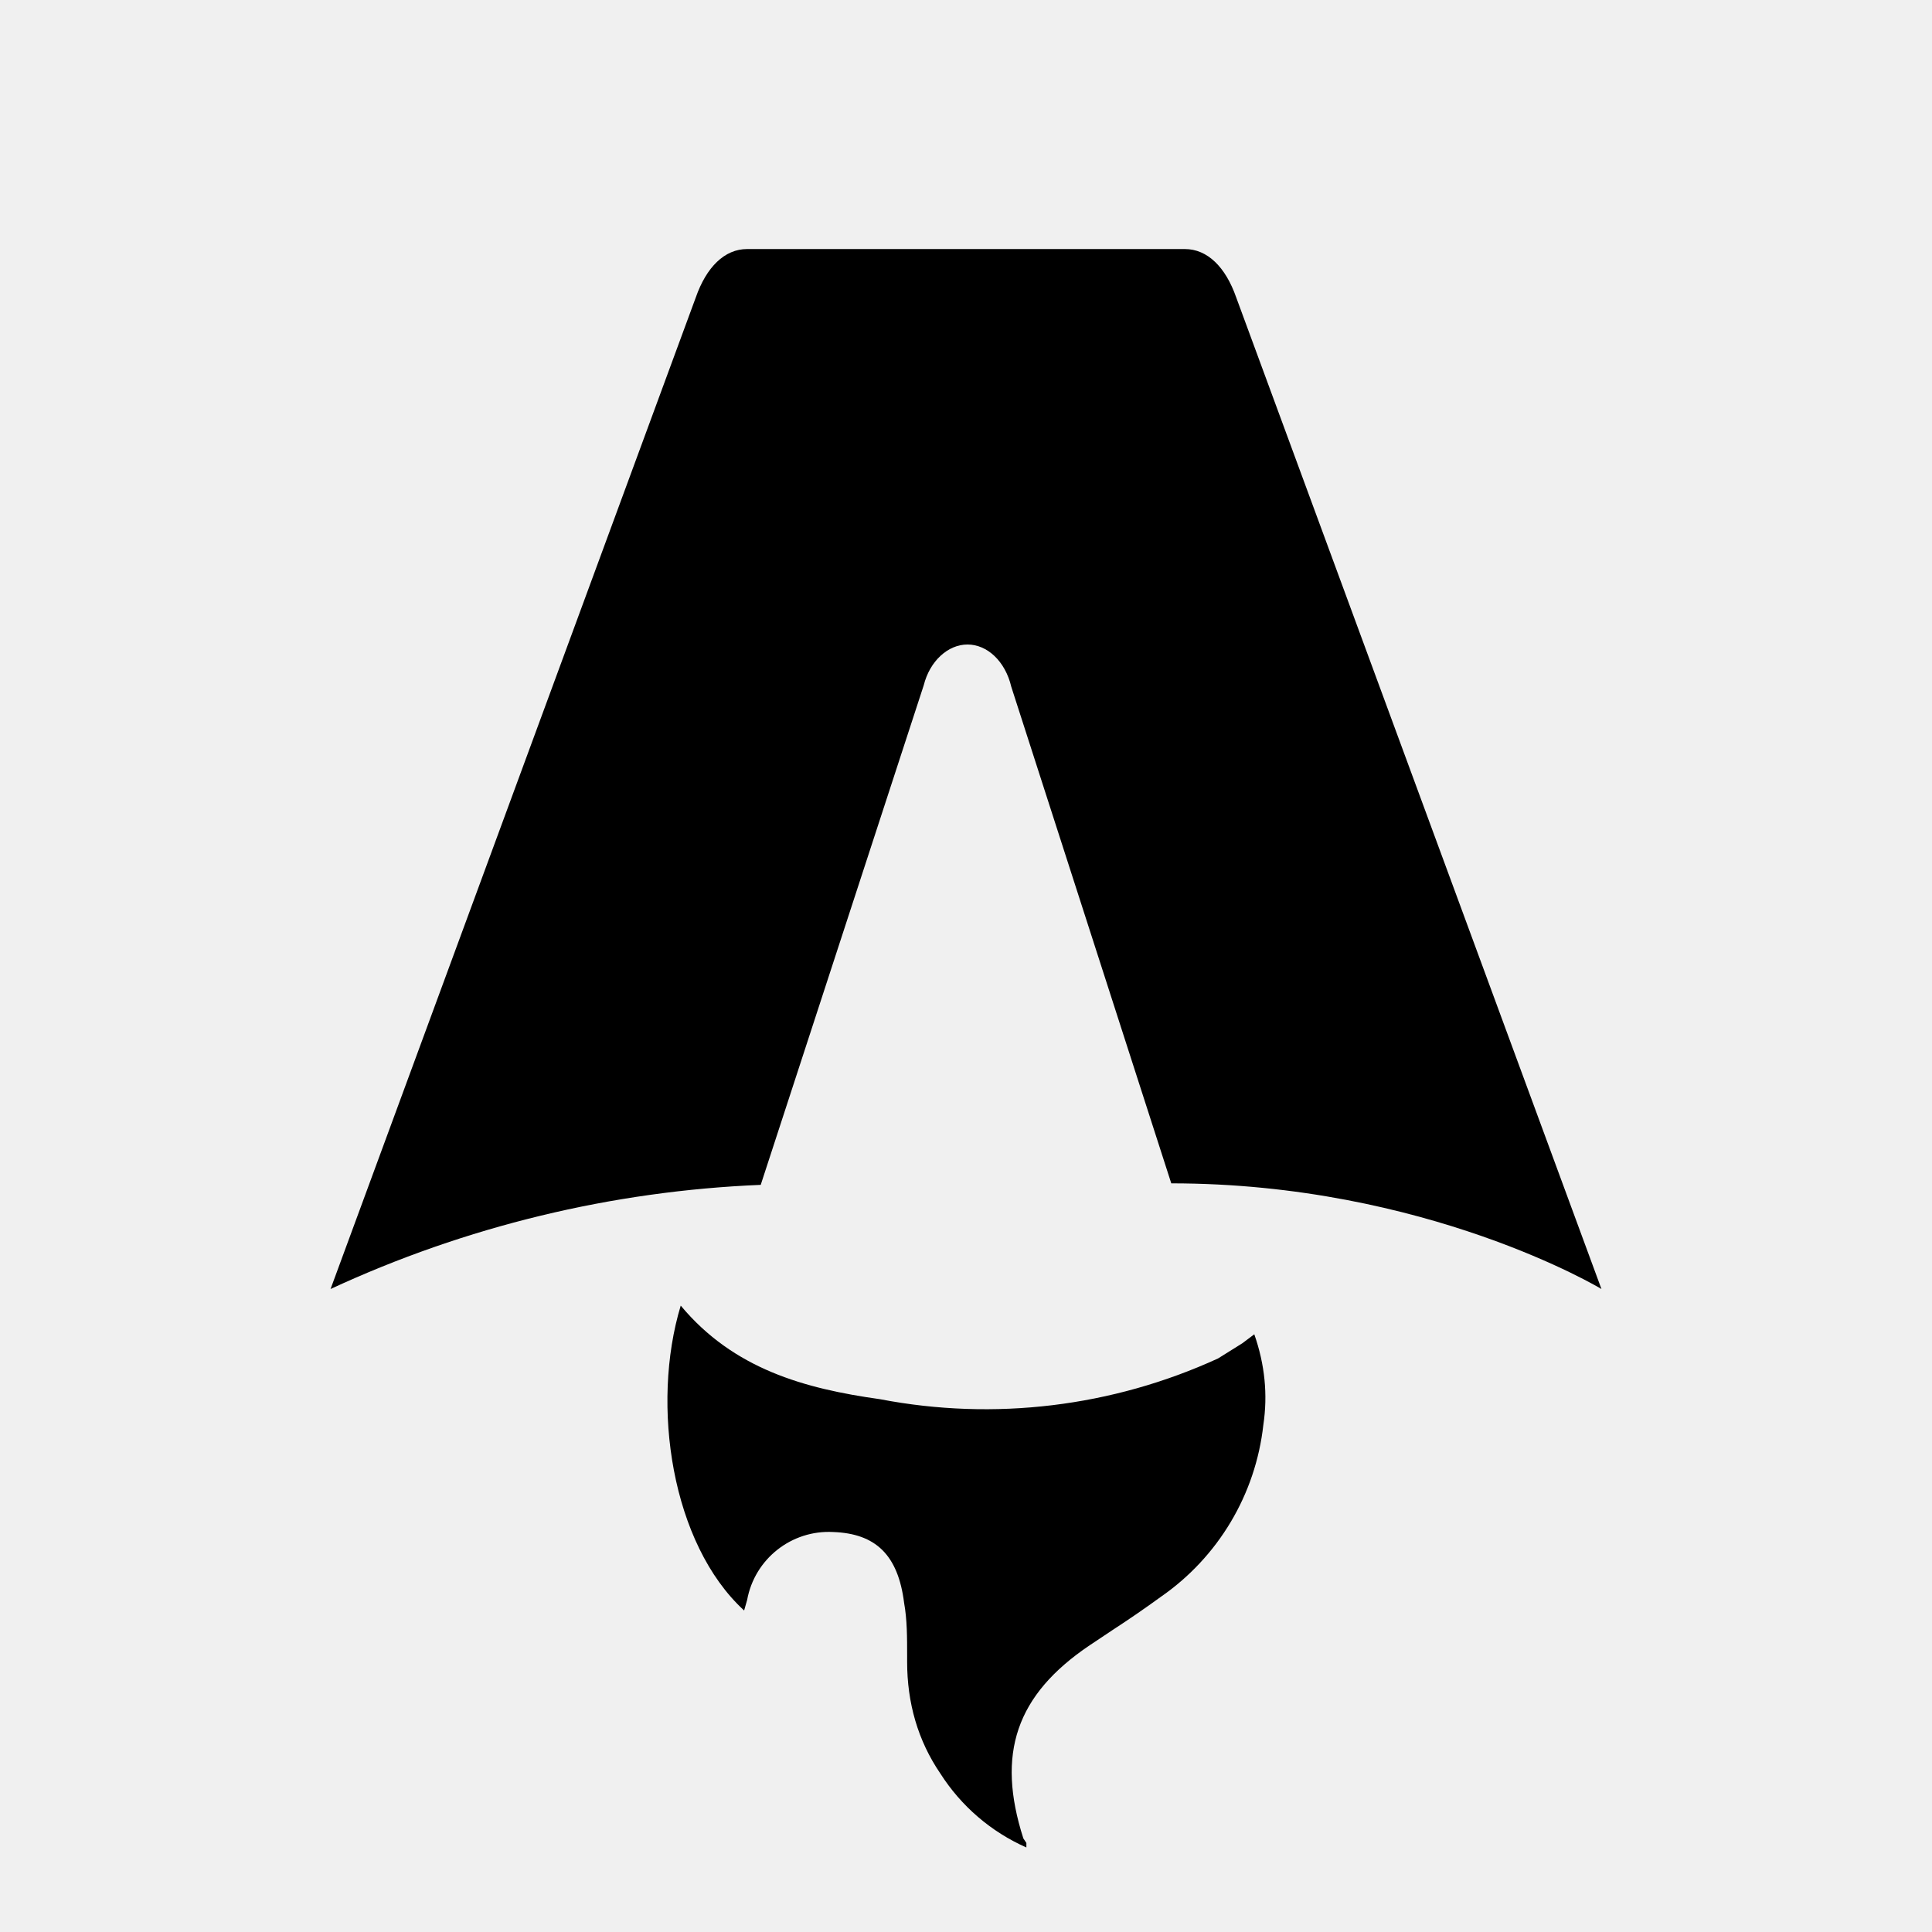
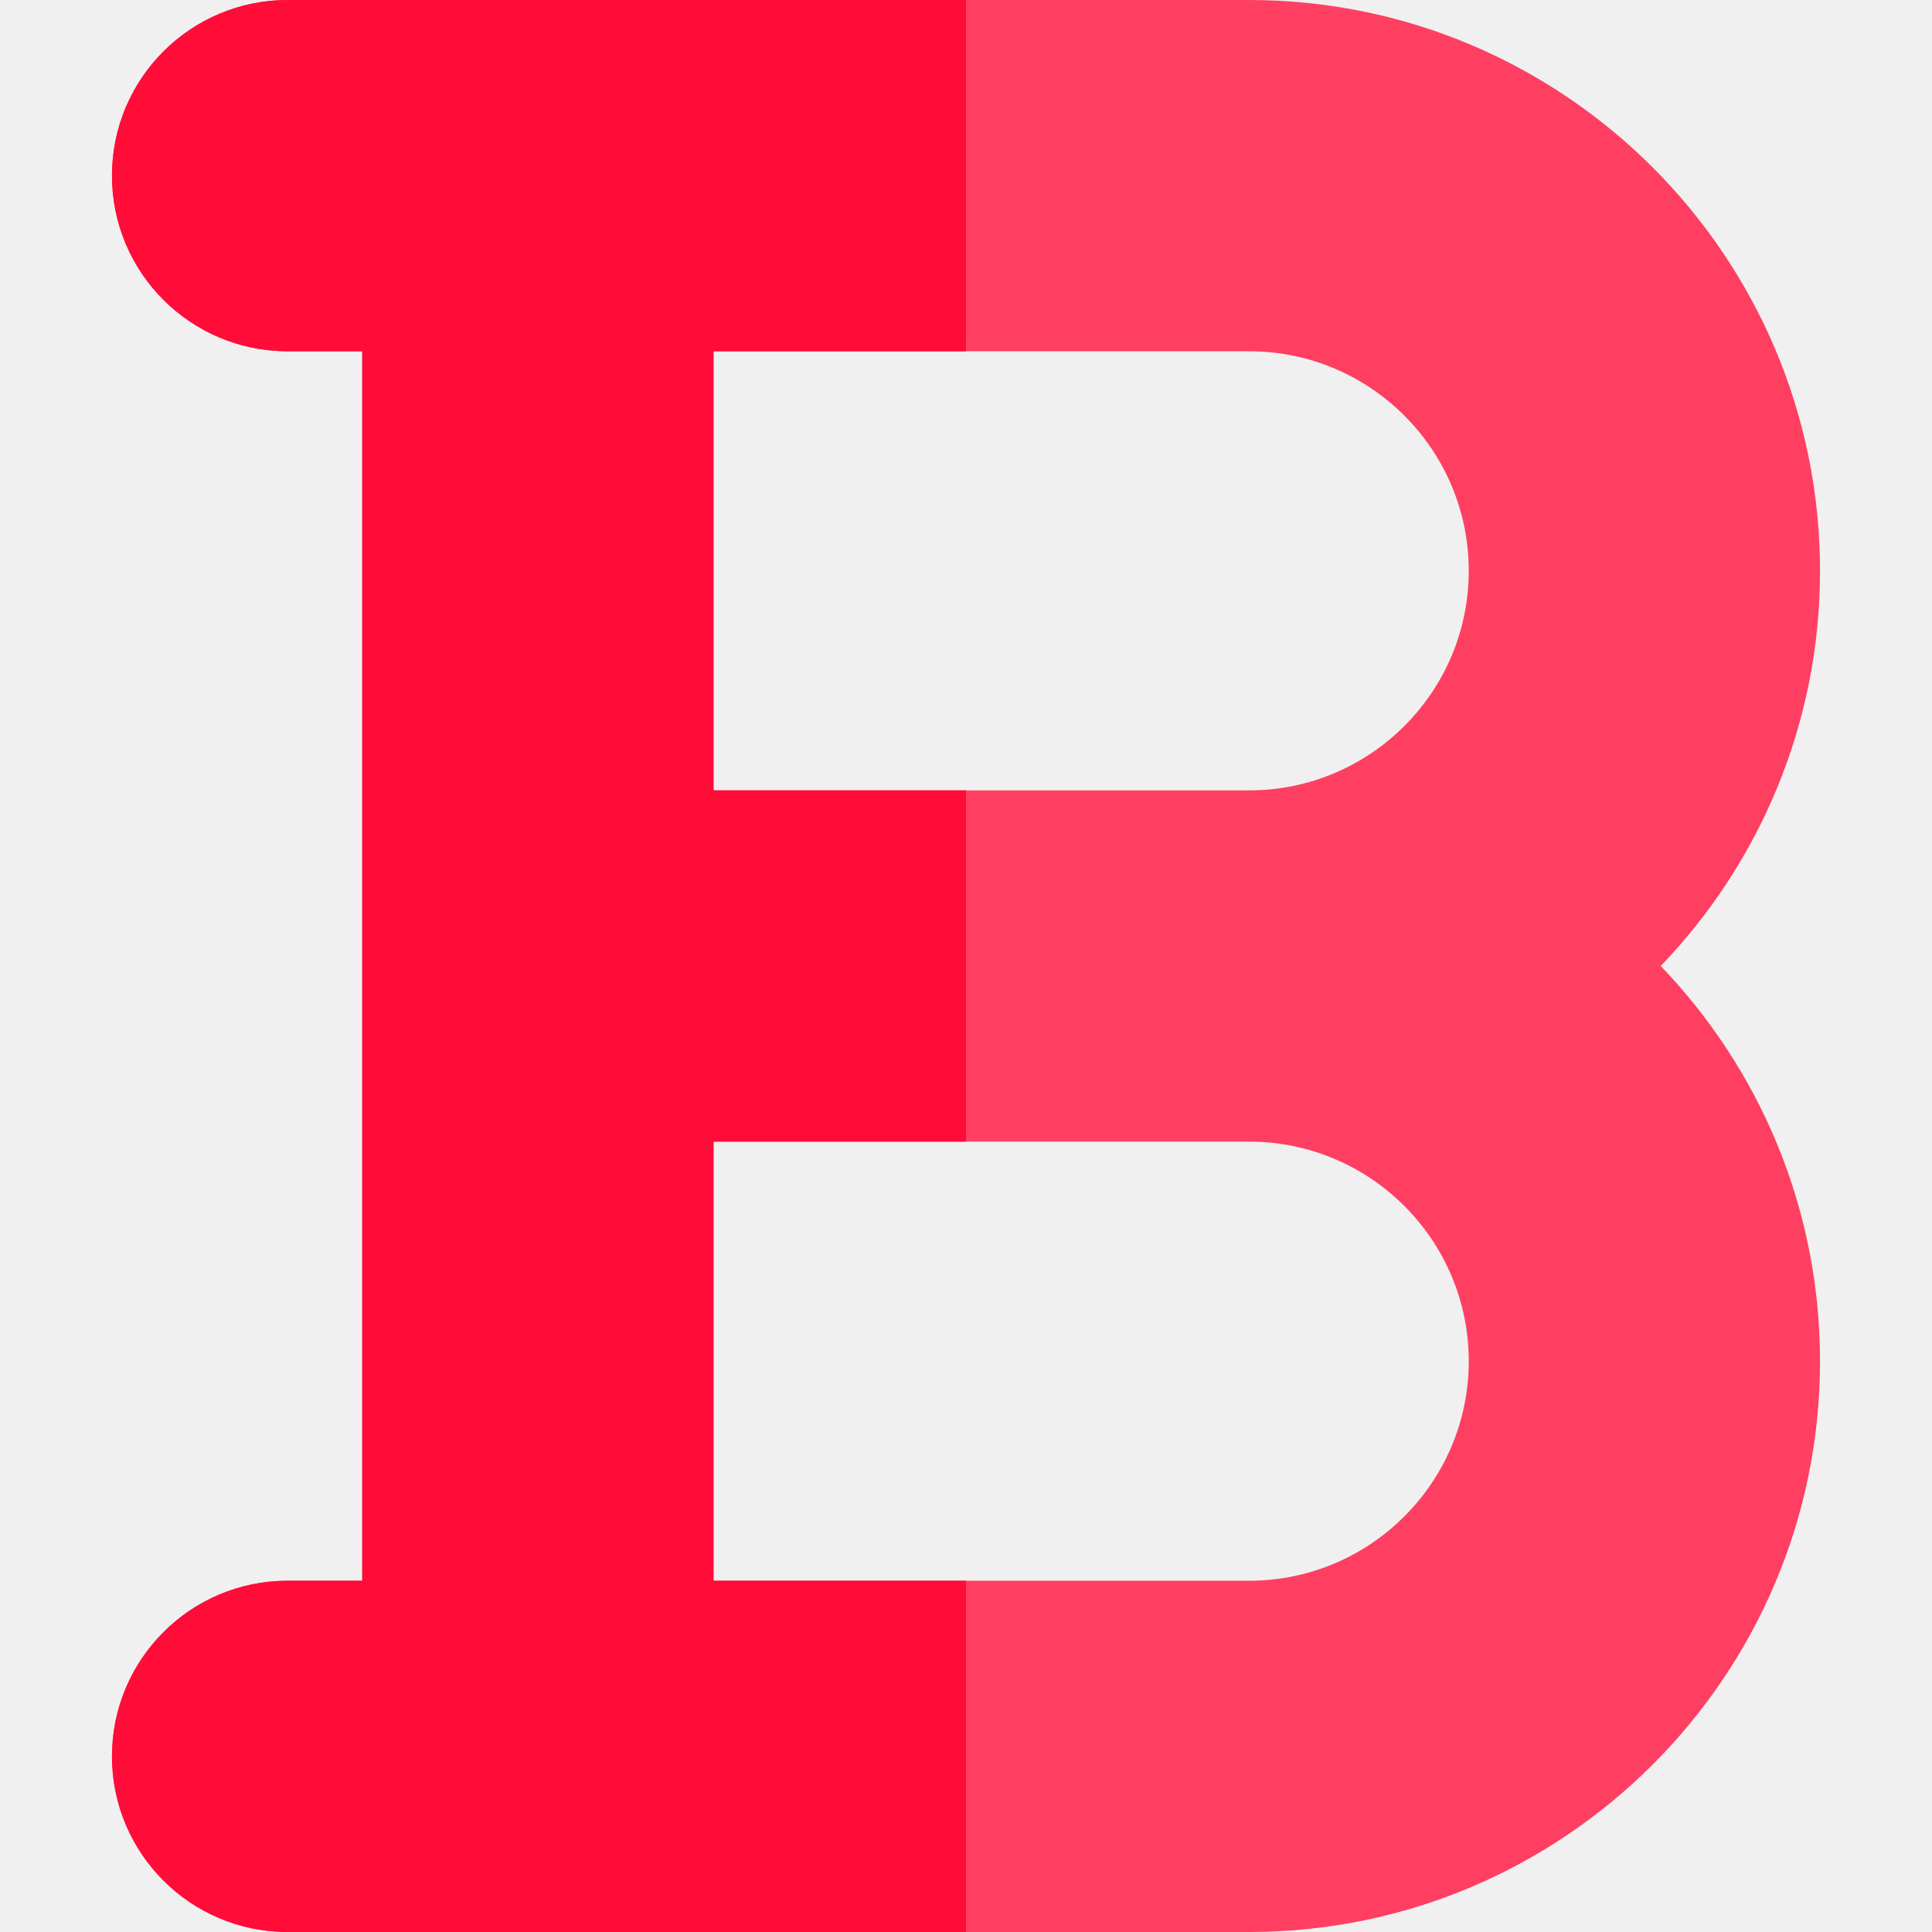
- <svg xmlns="http://www.w3.org/2000/svg" fill="none" viewBox="0 0 128 128">
-   <path d="M50.4 78.5a75.1 75.1 0 0 0-28.5 6.9l24.2-65.7c.7-2 1.9-3.2 3.4-3.2h29c1.5 0 2.7 1.2 3.4 3.2l24.2 65.7s-11.6-7-28.5-7L67 45.5c-.4-1.7-1.6-2.8-2.9-2.8-1.3 0-2.5 1.1-2.9 2.7L50.4 78.5Zm-1.1 28.2Zm-4.2-20.2c-2 6.6-.6 15.8 4.2 20.2a17.5 17.5 0 0 1 .2-.7 5.5 5.5 0 0 1 5.7-4.5c2.8.1 4.3 1.5 4.7 4.7.2 1.1.2 2.3.2 3.5v.4c0 2.7.7 5.2 2.2 7.4a13 13 0 0 0 5.7 4.9v-.3l-.2-.3c-1.8-5.6-.5-9.5 4.4-12.8l1.5-1a73 73 0 0 0 3.2-2.2 16 16 0 0 0 6.8-11.4c.3-2 .1-4-.6-6l-.8.6-1.6 1a37 37 0 0 1-22.4 2.7c-5-.7-9.7-2-13.2-6.2Z" />
-   <style>
-         path { fill: #000; }
-         @media (prefers-color-scheme: dark) {
-             path { fill: #FFF; }
-         }
-     </style>
+ <svg xmlns="http://www.w3.org/2000/svg" version="1.1" width="800px" height="800px">
+   <svg height="800px" width="800px" version="1.1" id="SvgjsSvg1006" viewBox="0 0 512 512" xml:space="preserve">
+     <path style="fill:#FF3F62;" d="M95.998,418.909H76.22c-25.706,0-46.545,20.84-46.545,46.545C29.674,491.16,50.514,512,76.22,512  h66.324h188.509c83.413,0,151.273-67.86,151.273-151.273c0-40.609-16.088-77.528-42.22-104.727  c26.132-27.2,42.22-64.118,42.22-104.727C482.326,67.86,414.466,0,331.053,0H142.544H76.22C50.514,0,29.674,20.84,29.674,46.545  s20.84,46.545,46.545,46.545h19.779V256V418.909z M189.089,93.091h141.964c32.082,0,58.182,26.1,58.182,58.182  s-26.1,58.182-58.182,58.182H189.089L189.089,93.091L189.089,93.091z M189.089,302.545h141.964c32.082,0,58.182,26.1,58.182,58.182  s-26.1,58.182-58.182,58.182H189.089L189.089,302.545L189.089,302.545z" />
+     <path style="fill:#FF0C38;" d="M189.089,418.909V302.545H256v-93.091h-66.911V93.091H256V0H142.544H76.22  C50.514,0,29.674,20.84,29.674,46.545s20.84,46.545,46.545,46.545h19.779V256v162.909H76.22c-25.706,0-46.545,20.84-46.545,46.545  C29.674,491.16,50.514,512,76.22,512h66.324H256v-93.091H189.089z" />
+   </svg>
+   <style>@media (prefers-color-scheme: light) { :root { filter: none; } }
+ @media (prefers-color-scheme: dark) { :root { filter: none; } }
+ </style>
</svg>
